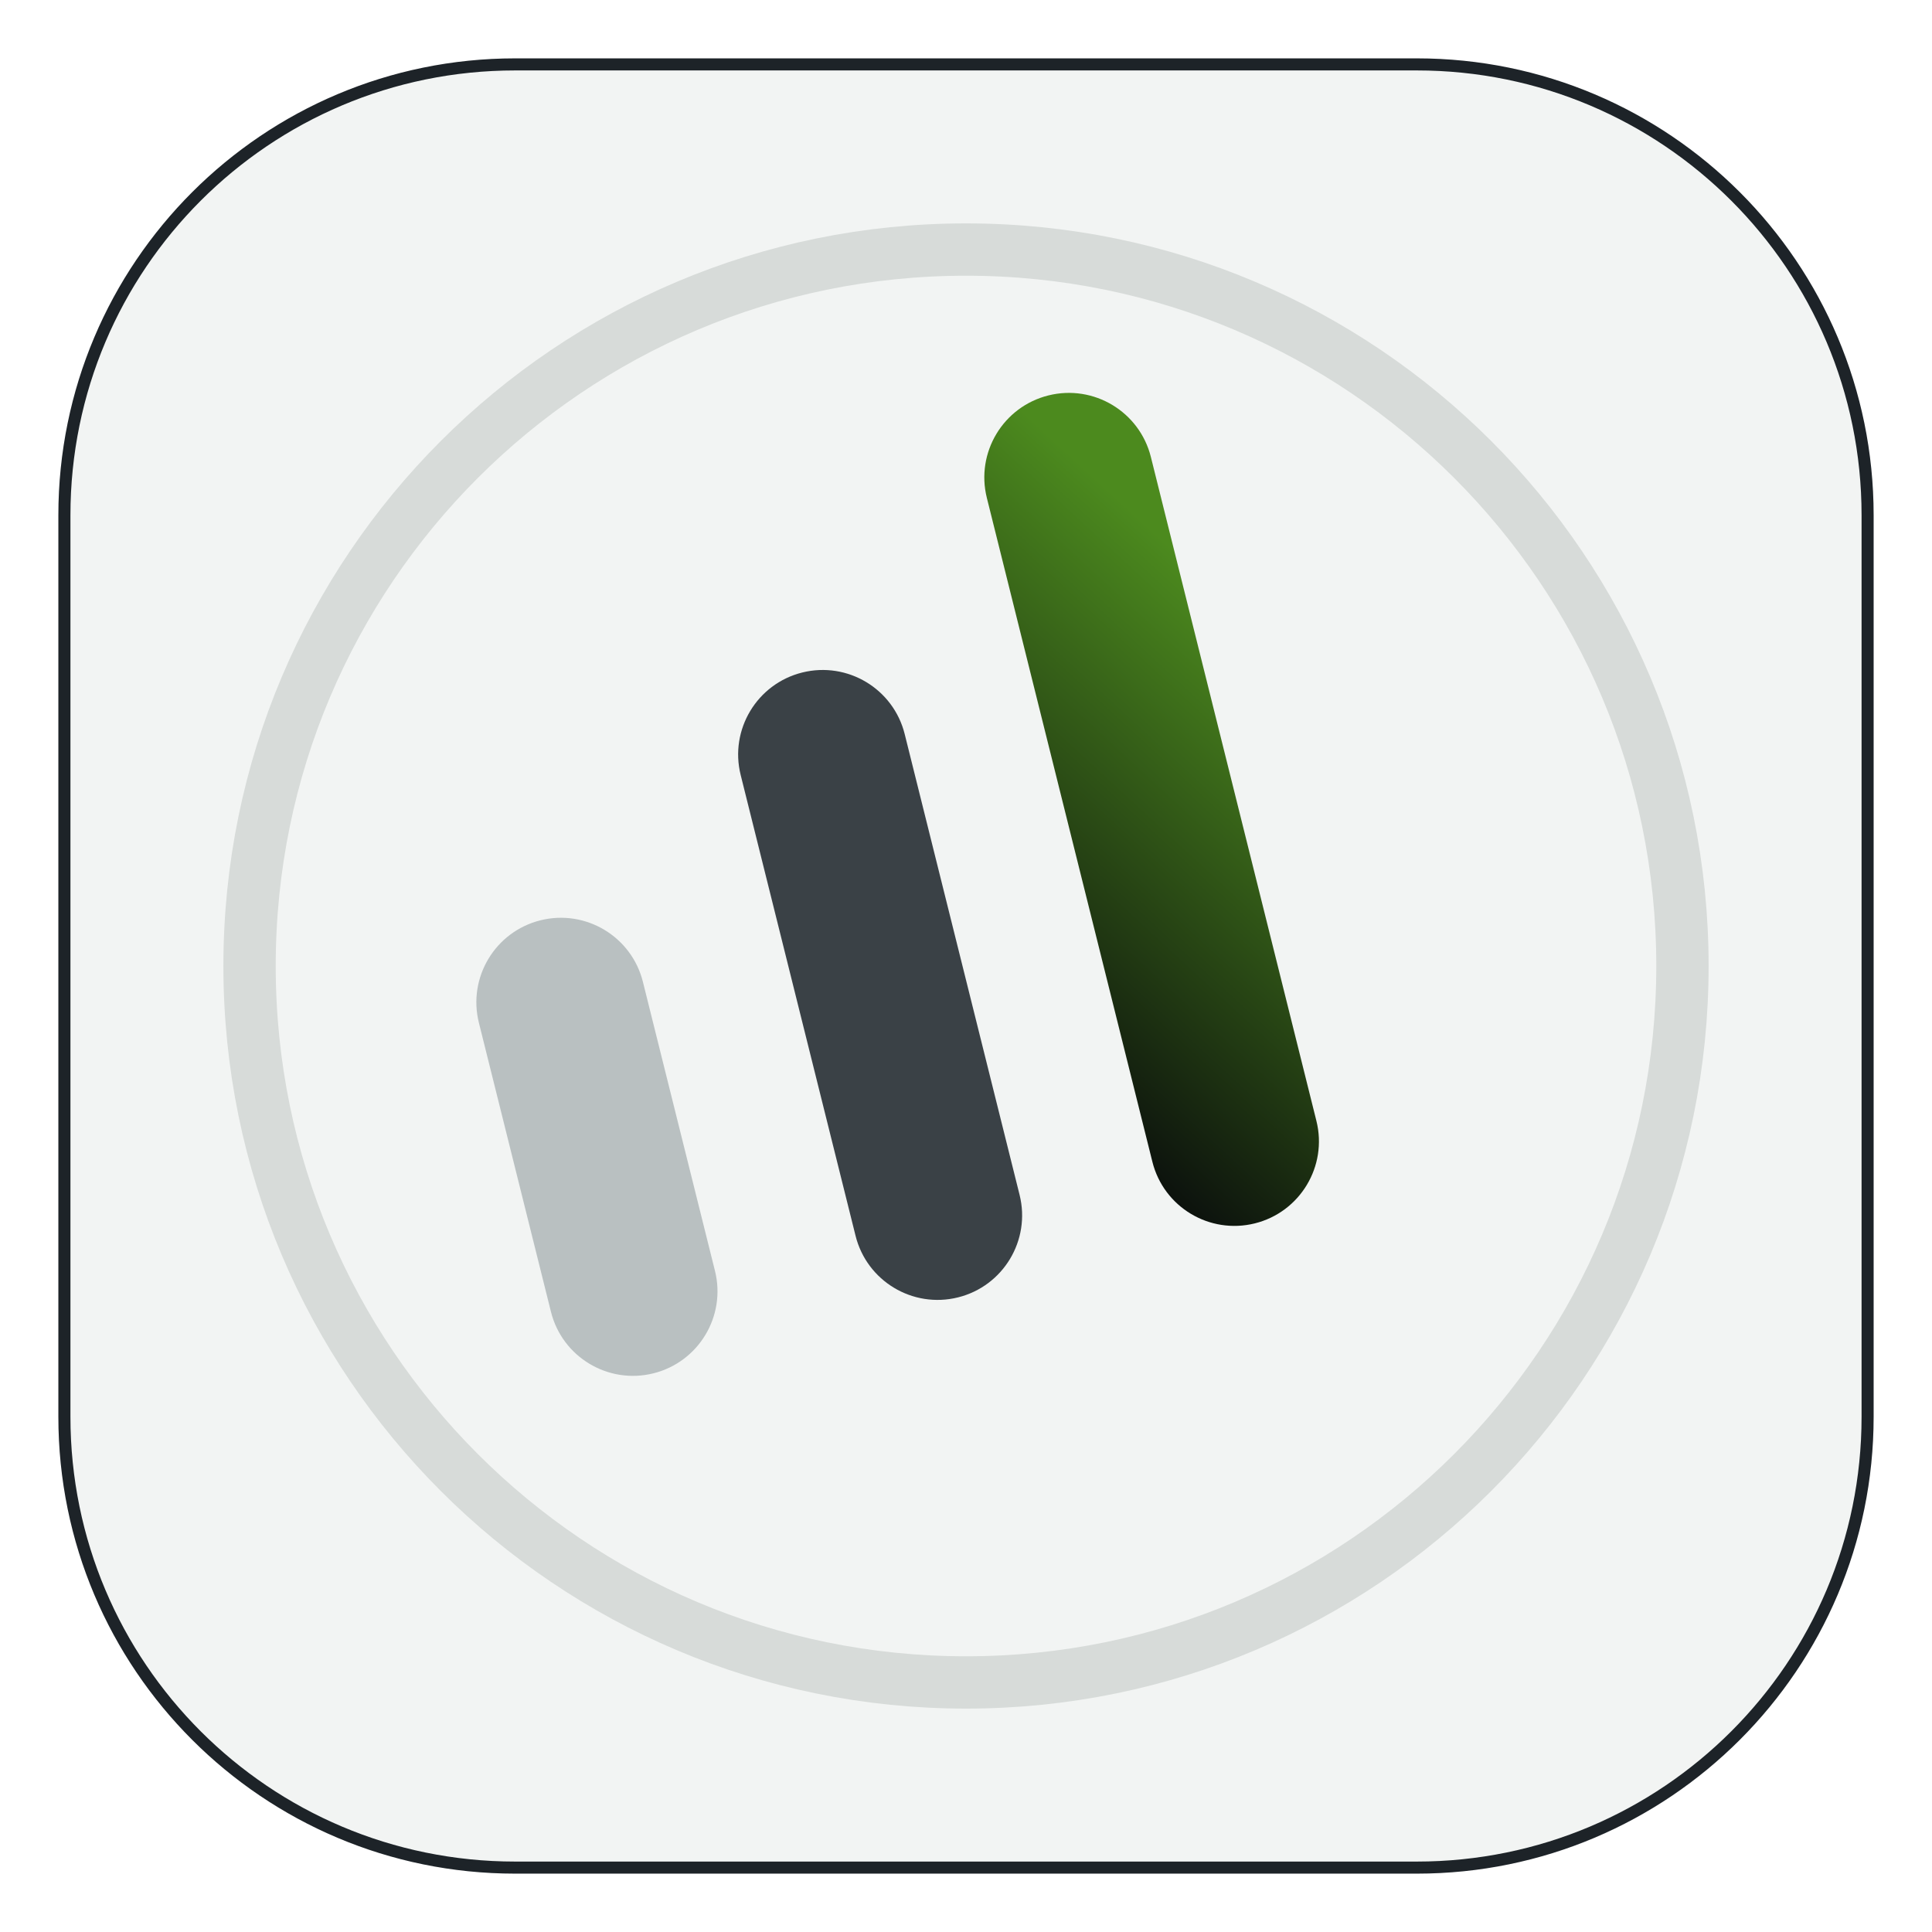
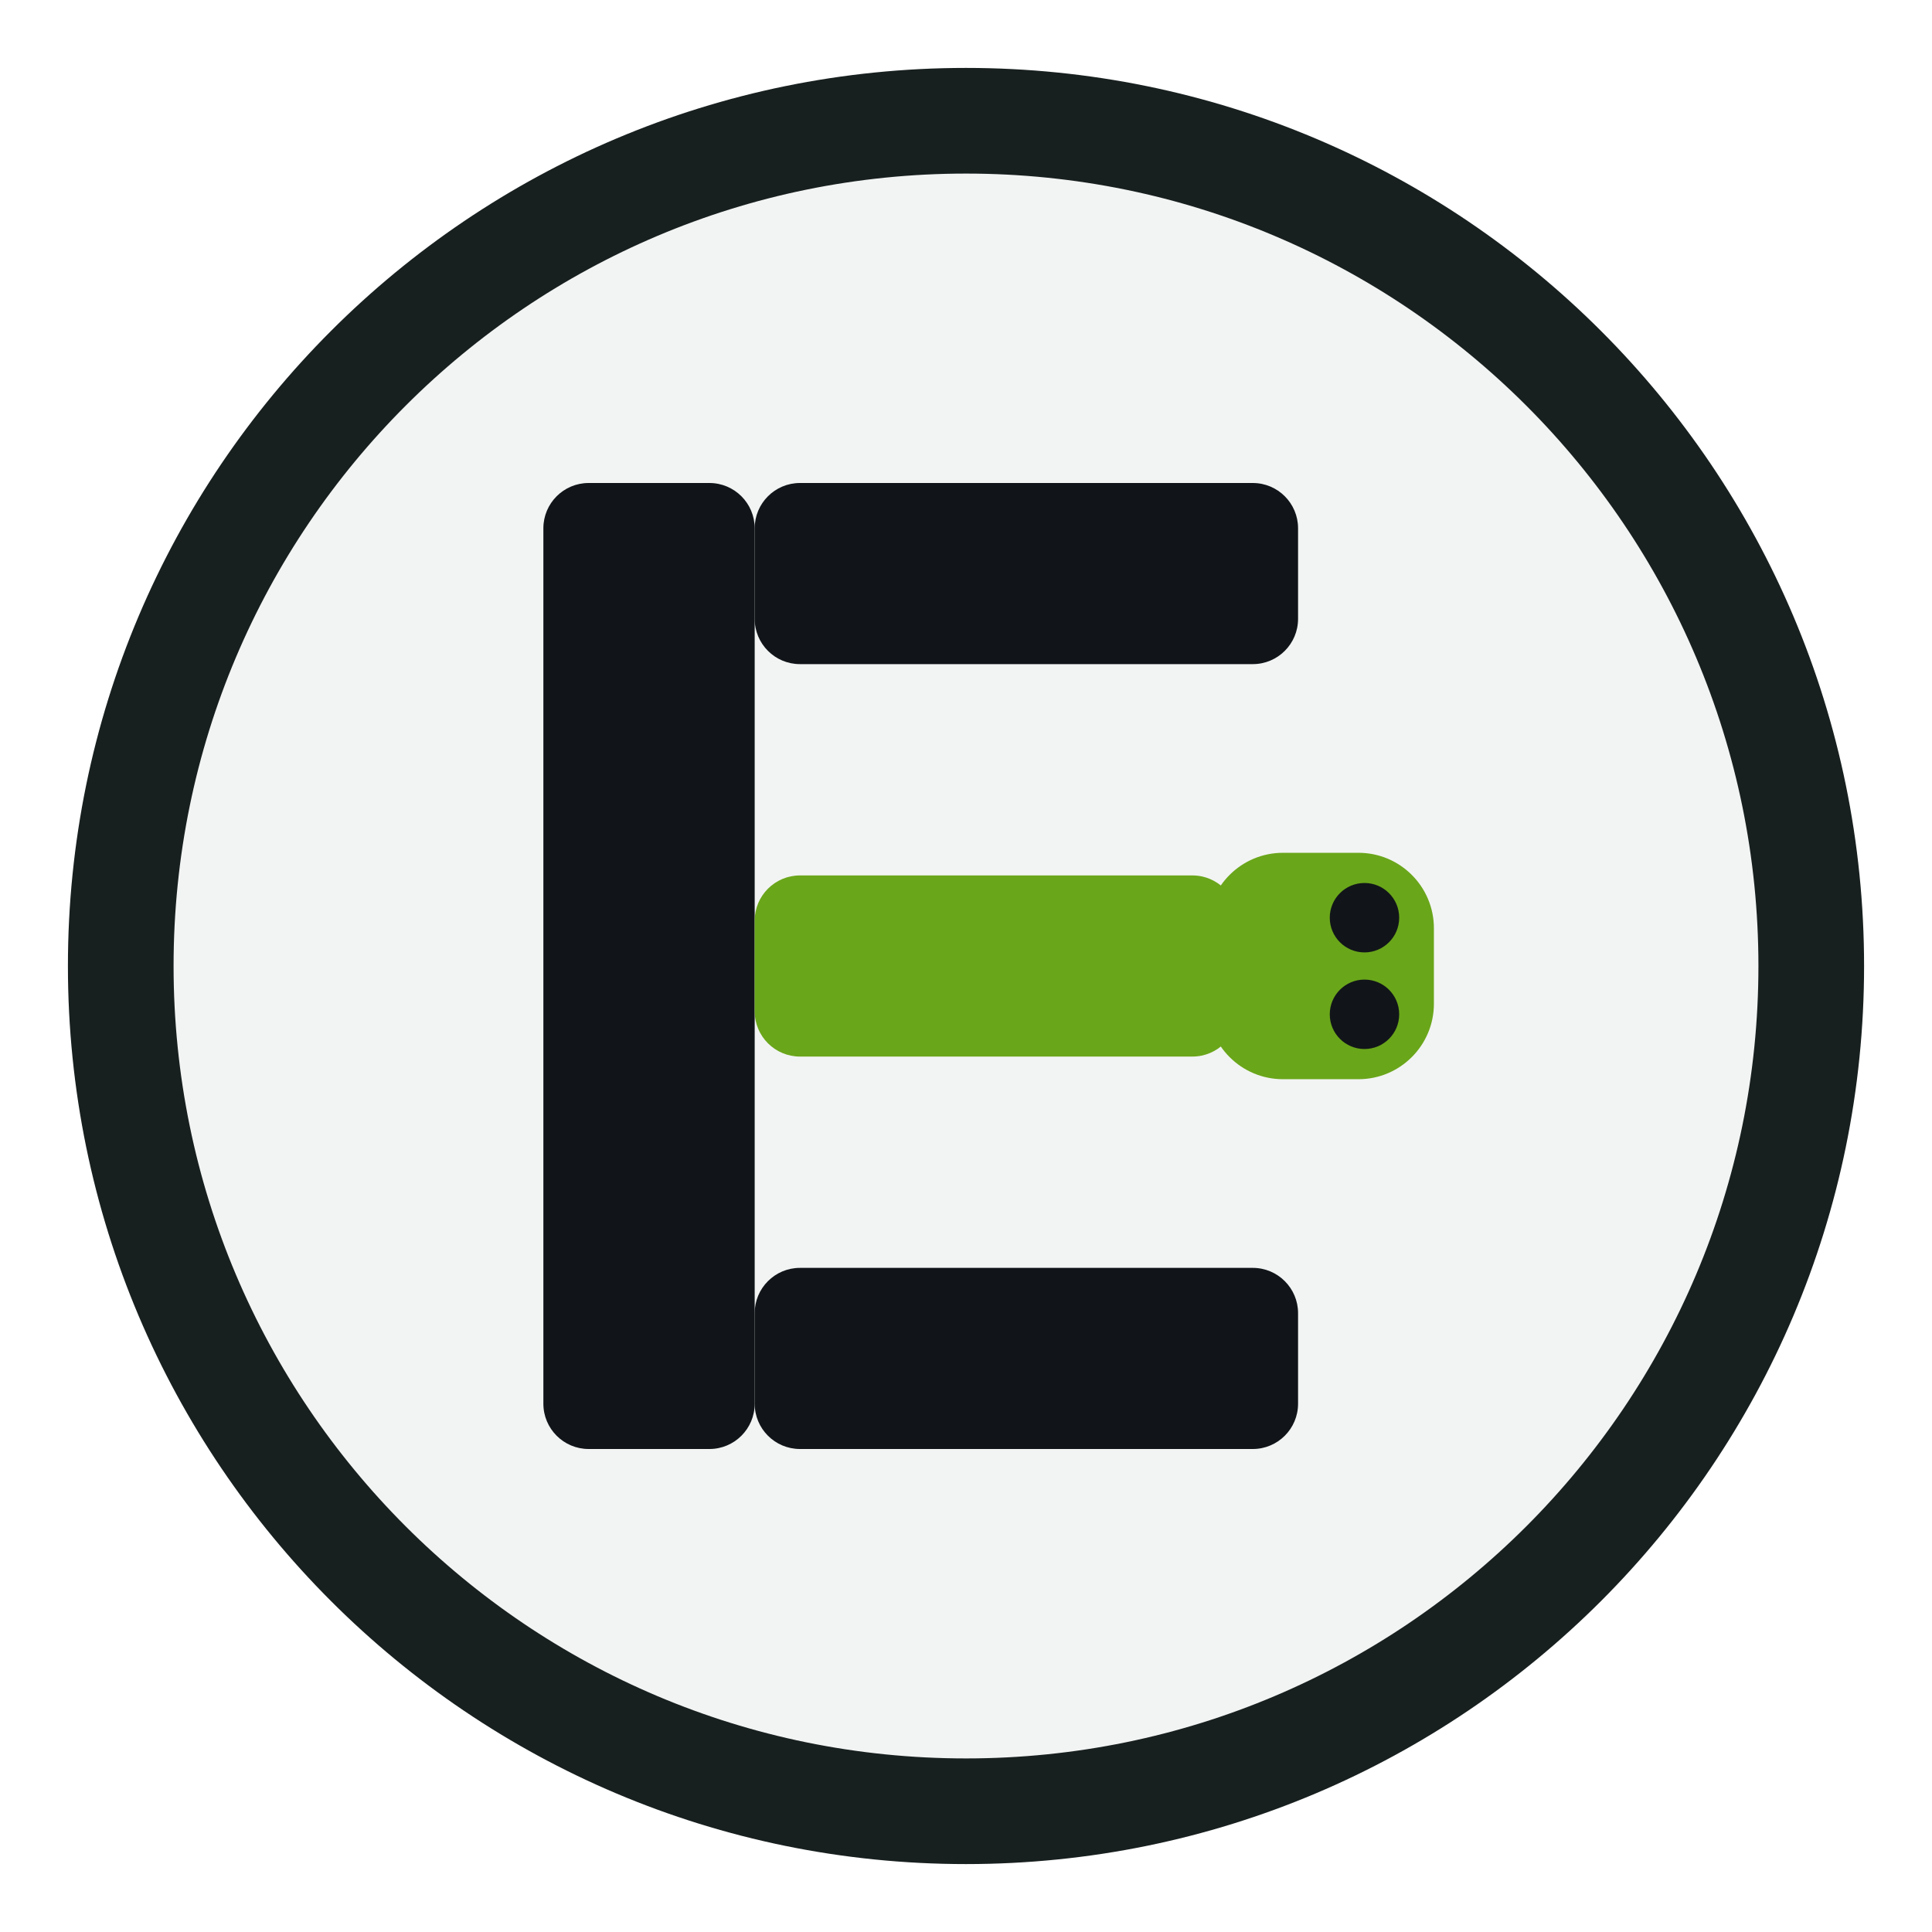
- <svg xmlns="http://www.w3.org/2000/svg" viewBox="0 0 240 240">
-   <defs>
-     <linearGradient id="chargeGrad" x1="0%" y1="100%" x2="30%" y2="0%">
-       <stop offset="0%" stop-color="#080A0C" />
-       <stop offset="100%" stop-color="#4C8A1E" />
-     </linearGradient>
-   </defs>
-   <rect x="8" y="8" width="224" height="224" rx="56" fill="#F2F4F3" />
-   <rect x="8" y="8" width="224" height="224" rx="56" fill="none" stroke="#1D2328" stroke-width="1.5" />
-   <circle cx="120" cy="120" r="89" fill="none" stroke="#D7DBD9" stroke-width="6.5" />
-   <g transform="translate(120,130) rotate(-14)">
-     <rect x="-58" y="-28" width="21" height="58" rx="10.5" fill="#B9C0C1" />
-     <rect x="-19" y="-50" width="21" height="80" rx="10.5" fill="#3A4146" />
-     <rect x="19" y="-76" width="21" height="106" rx="10.5" fill="url(#chargeGrad)" />
-   </g>
+ <svg xmlns="http://www.w3.org/2000/svg" viewBox="0 0 64 64" fill="none">
+   <circle cx="32" cy="32" r="28" stroke="#18201F" stroke-width="3.5" fill="#F2F4F3" />
+   <rect x="18" y="16" width="7" height="32" rx="1.5" fill="#111519" />
+   <rect x="25" y="16" width="18" height="6" rx="1.5" fill="#111519" />
+   <rect x="25" y="42" width="18" height="6" rx="1.5" fill="#111519" />
+   <rect x="25" y="29" width="16" height="6" rx="1.5" fill="#6AA61A" />
+   <rect x="40" y="28.25" width="7.5" height="7.5" rx="2.5" fill="#6AA61A" />
+   <circle cx="45.2" cy="30.4" r="1.15" fill="#111519" />
+   <circle cx="45.2" cy="33.6" r="1.15" fill="#111519" />
</svg>
